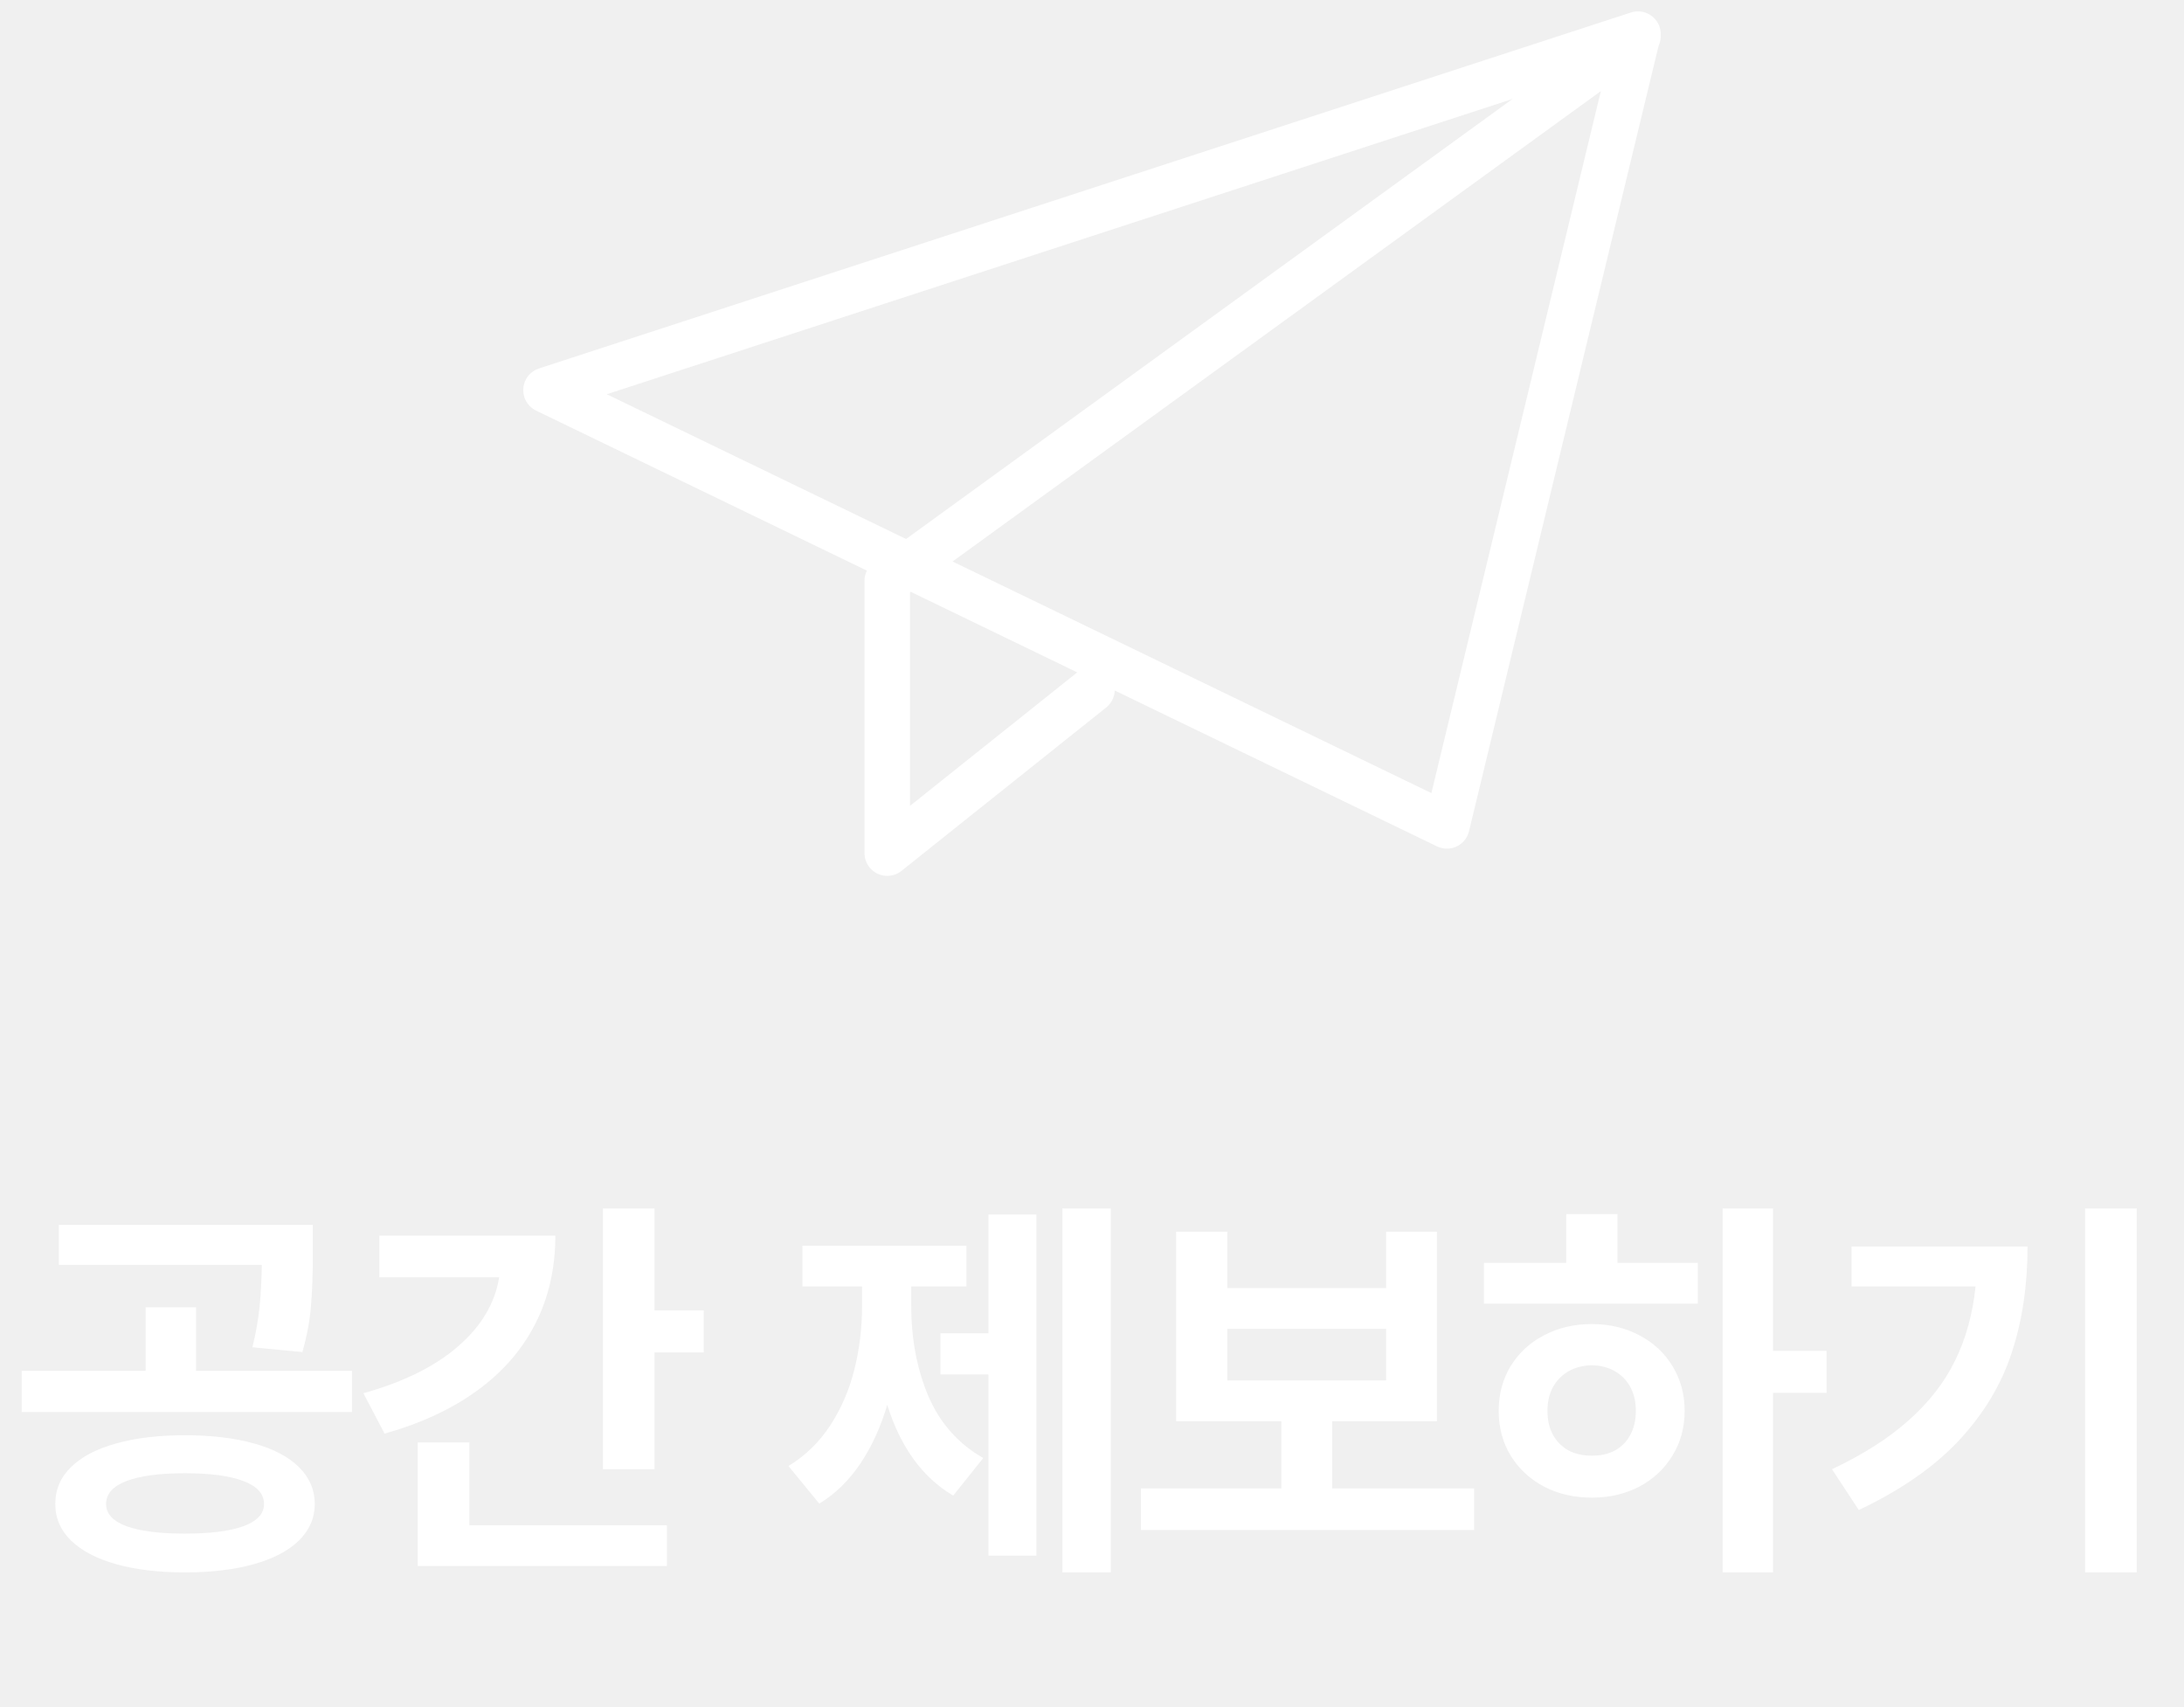
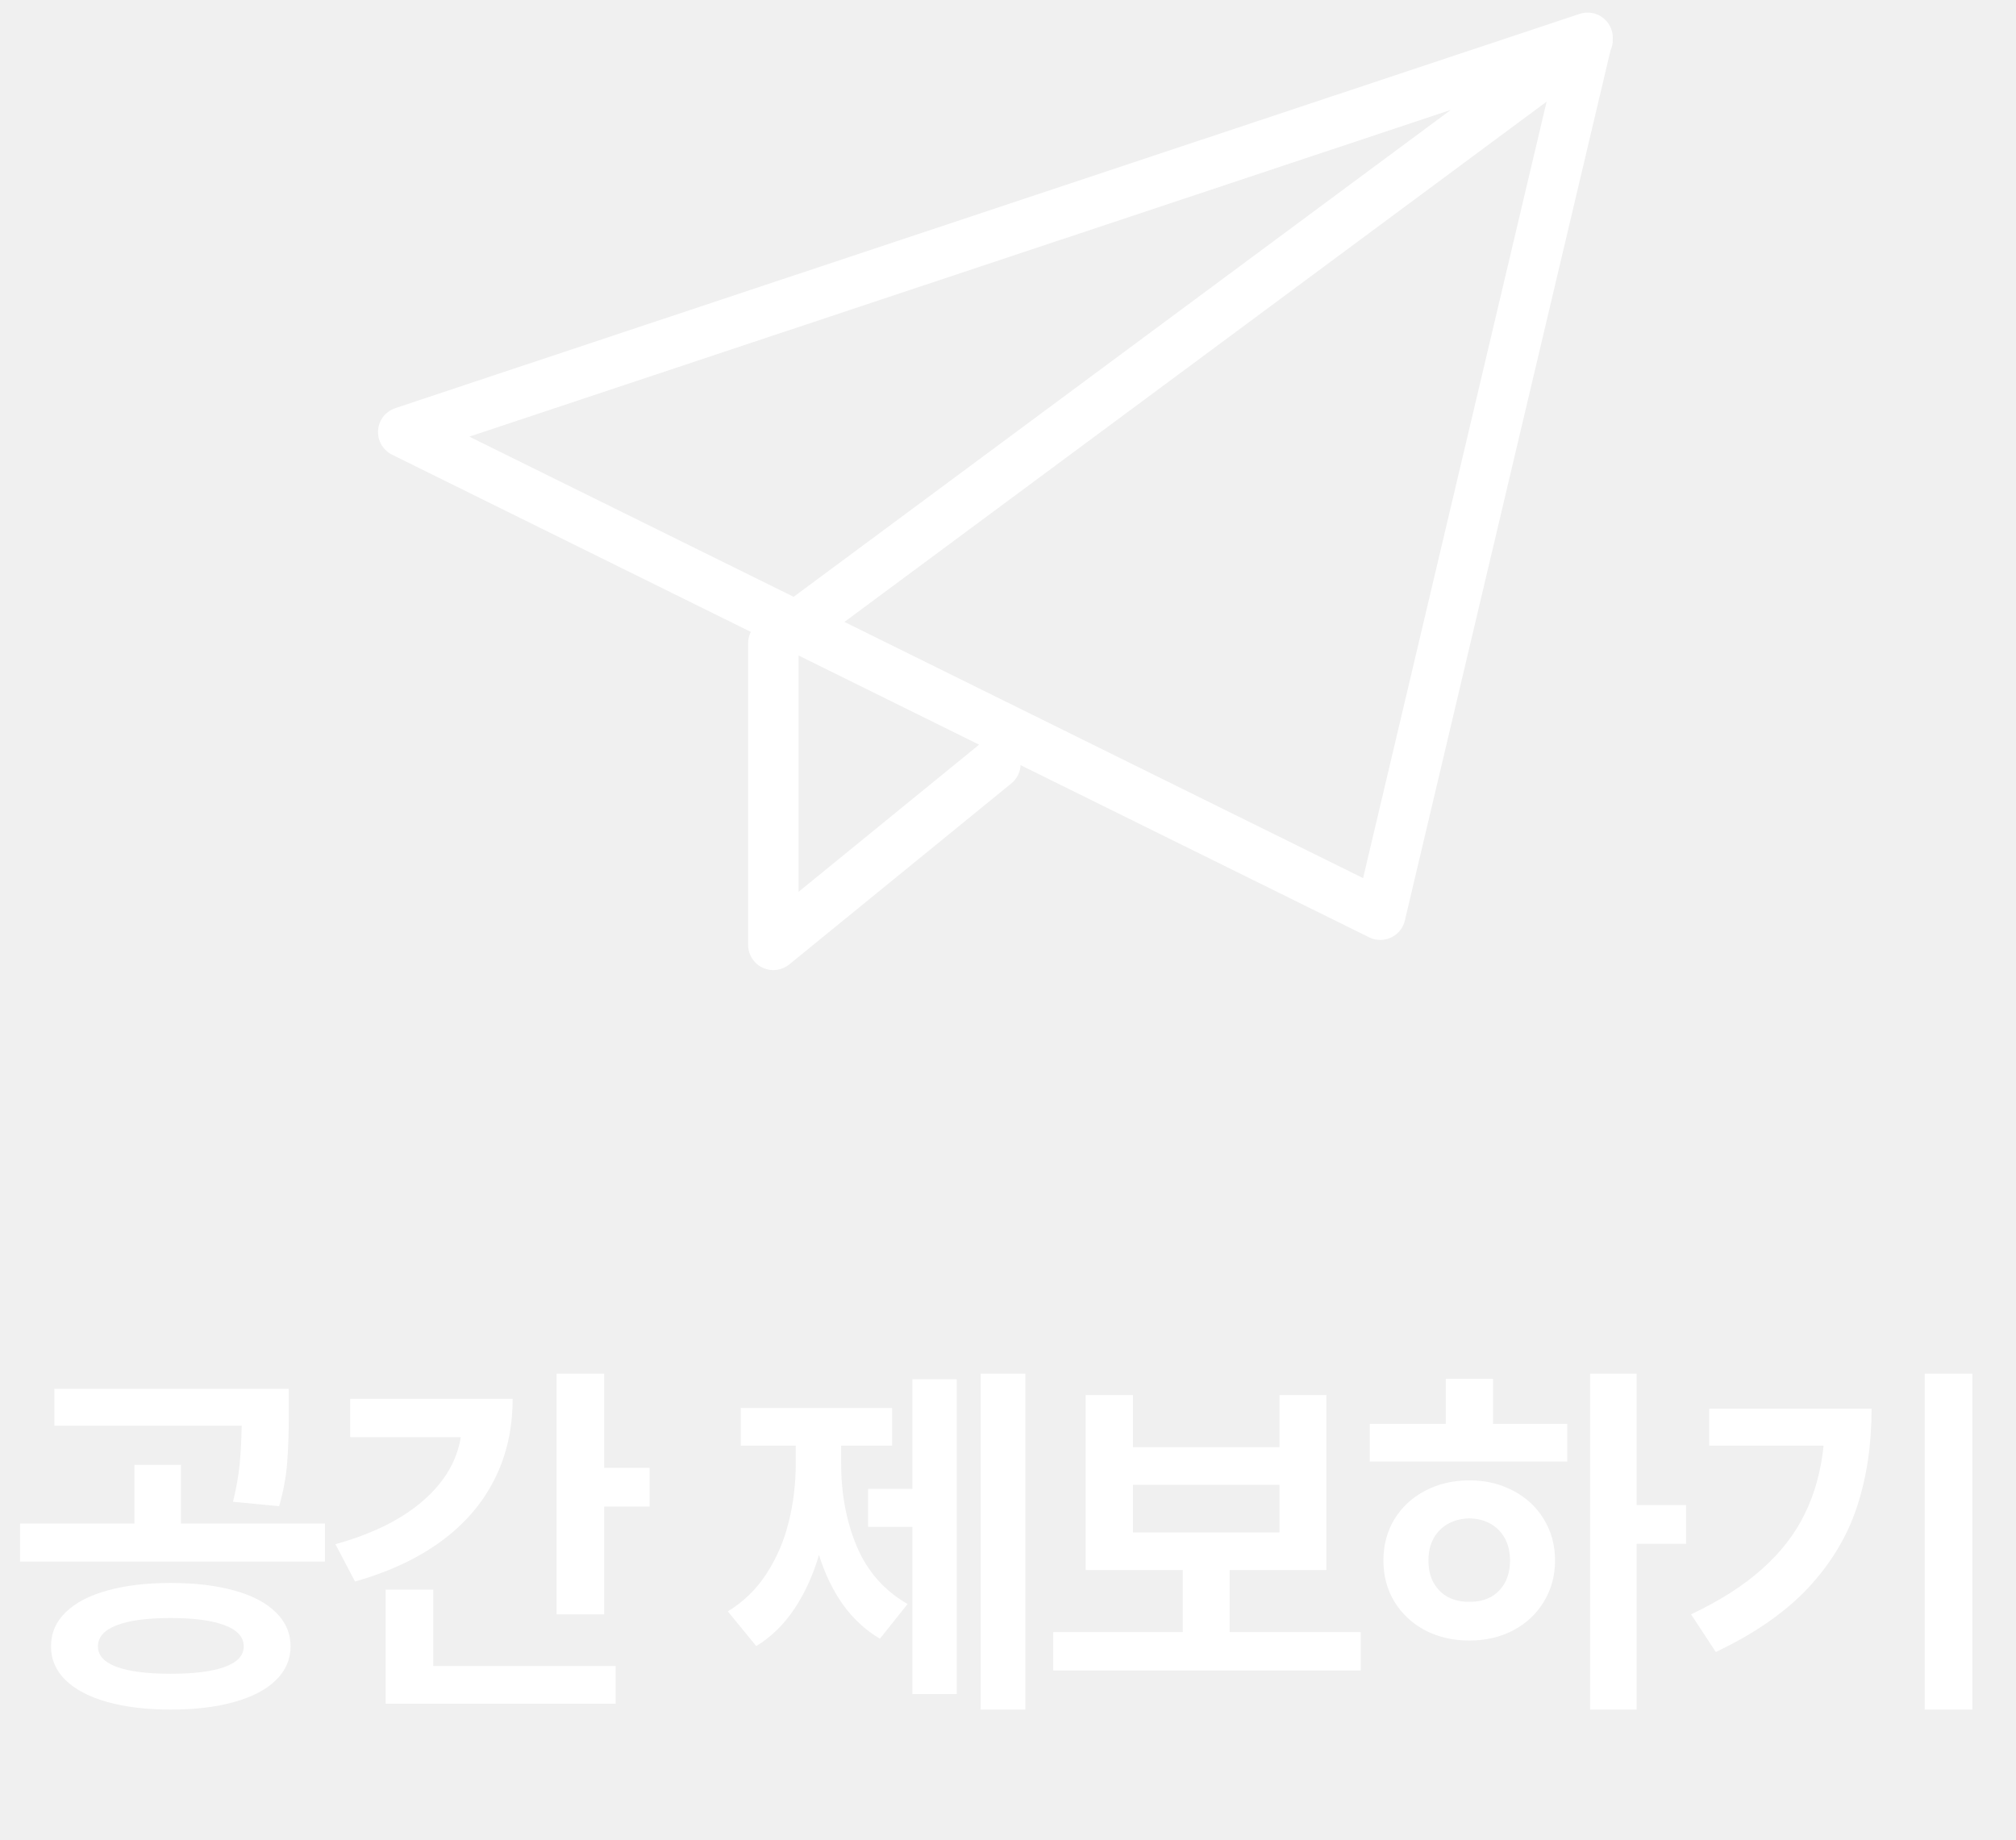
- <svg xmlns="http://www.w3.org/2000/svg" width="96" height="75" viewBox="0 0 96 75" fill="none">
-   <path d="M72 1.584L39 25.528V37.5L48 30.317M24 17.148L72 1.5L63.6 36.303L24 17.148Z" stroke="white" stroke-width="2" stroke-linecap="round" stroke-linejoin="round" />
-   <path d="M8.126 63.088C9.292 63.088 10.302 63.208 11.158 63.448C12.013 63.683 12.672 64.028 13.135 64.485C13.598 64.936 13.832 65.478 13.838 66.111C13.832 66.732 13.598 67.269 13.135 67.72C12.672 68.171 12.01 68.517 11.149 68.757C10.293 68.997 9.286 69.117 8.126 69.117C6.977 69.117 5.972 68.997 5.111 68.757C4.255 68.517 3.593 68.171 3.125 67.72C2.662 67.269 2.43 66.732 2.43 66.111C2.43 65.478 2.662 64.936 3.125 64.485C3.593 64.028 4.255 63.683 5.111 63.448C5.966 63.208 6.971 63.088 8.126 63.088ZM8.126 64.758C7.012 64.758 6.157 64.872 5.559 65.101C4.961 65.329 4.663 65.666 4.663 66.111C4.663 66.539 4.961 66.864 5.559 67.087C6.157 67.304 7.012 67.412 8.126 67.412C9.239 67.412 10.097 67.304 10.701 67.087C11.304 66.864 11.606 66.539 11.606 66.111C11.606 65.666 11.304 65.329 10.701 65.101C10.097 64.872 9.239 64.758 8.126 64.758ZM13.751 55.143C13.751 56.004 13.724 56.751 13.671 57.384C13.624 58.017 13.498 58.699 13.293 59.432L11.096 59.221C11.254 58.565 11.36 57.964 11.413 57.419C11.465 56.874 11.498 56.268 11.509 55.6H2.588V53.842H13.751V55.143ZM15.473 62.068H0.954V60.258H6.403V57.463H8.618V60.258H15.473V62.068ZM28.77 57.603H30.933V59.449H28.77V64.582H26.503V53.121H28.77V57.603ZM24.411 54.316C24.411 55.746 24.118 57.035 23.532 58.184C22.952 59.326 22.102 60.305 20.983 61.119C19.864 61.934 18.505 62.566 16.905 63.018L15.974 61.242C17.737 60.75 19.126 60.062 20.14 59.177C21.159 58.292 21.76 57.281 21.941 56.145H16.677V54.316H24.411ZM29.315 68.836H18.364V63.404H20.632V67.043H29.315V68.836ZM48.826 69.117H46.699V53.121H48.826V69.117ZM45.557 68.379H43.447V60.416H41.338V58.605H43.447V53.385H45.557V68.379ZM40.055 57.41C40.055 58.863 40.307 60.185 40.81 61.374C41.32 62.558 42.123 63.463 43.219 64.09L41.9 65.742C41.209 65.332 40.62 64.787 40.134 64.107C39.653 63.428 39.275 62.643 39 61.752C38.713 62.725 38.32 63.583 37.822 64.327C37.324 65.071 36.721 65.66 36.012 66.094L34.658 64.441C35.408 63.984 36.023 63.384 36.504 62.64C36.99 61.89 37.342 61.069 37.559 60.179C37.781 59.288 37.893 58.365 37.893 57.41V56.549H35.273V54.756H42.48V56.549H40.055V57.41ZM64.795 67.254H50.153V65.426H56.323V62.473H51.7V54.141H53.95V56.619H60.928V54.141H63.161V62.473H58.555V65.426H64.795V67.254ZM60.928 60.68V58.412H53.95V60.68H60.928ZM77.935 59.379H80.29V61.225H77.935V69.117H75.72V53.121H77.935V59.379ZM74.63 57.305H65.226V55.512H68.847V53.367H71.097V55.512H74.63V57.305ZM69.972 58.201C70.745 58.201 71.439 58.365 72.055 58.693C72.676 59.016 73.162 59.467 73.514 60.047C73.871 60.627 74.05 61.283 74.05 62.016C74.05 62.748 73.871 63.404 73.514 63.984C73.162 64.564 72.676 65.019 72.055 65.347C71.439 65.669 70.745 65.83 69.972 65.83C69.192 65.83 68.492 65.669 67.871 65.347C67.25 65.019 66.761 64.564 66.403 63.984C66.052 63.404 65.876 62.748 65.876 62.016C65.876 61.283 66.052 60.627 66.403 60.047C66.761 59.467 67.25 59.016 67.871 58.693C68.492 58.365 69.192 58.201 69.972 58.201ZM69.972 60.012C69.597 60.018 69.26 60.102 68.961 60.267C68.668 60.431 68.436 60.662 68.267 60.961C68.103 61.26 68.02 61.611 68.02 62.016C68.02 62.426 68.103 62.78 68.267 63.079C68.436 63.378 68.668 63.606 68.961 63.765C69.26 63.917 69.597 63.99 69.972 63.984C70.347 63.99 70.681 63.917 70.974 63.765C71.267 63.606 71.495 63.378 71.659 63.079C71.823 62.78 71.905 62.426 71.905 62.016C71.905 61.611 71.823 61.26 71.659 60.961C71.495 60.662 71.267 60.431 70.974 60.267C70.681 60.102 70.347 60.018 69.972 60.012ZM93.921 69.117H91.654V53.121H93.921V69.117ZM89.123 54.791C89.123 56.502 88.891 58.058 88.428 59.458C87.971 60.858 87.198 62.145 86.108 63.316C85.018 64.482 83.55 65.502 81.705 66.375L80.527 64.582C81.892 63.938 83.017 63.22 83.902 62.429C84.793 61.638 85.472 60.762 85.941 59.801C86.415 58.834 86.714 57.75 86.837 56.549H81.388V54.791H89.123Z" fill="white" />
+ <svg xmlns="http://www.w3.org/2000/svg" width="80" height="73" viewBox="0 0 80 73" fill="none">
+   <path d="M63 1.584L30.688 25.528V37.5L39.5 30.317M16 17.148L63 1.5L54.775 36.303L16 17.148Z" stroke="white" stroke-width="2" stroke-linecap="round" stroke-linejoin="round" />
+   <path d="M6.771 62.823C7.743 62.823 8.585 62.923 9.298 63.123C10.011 63.319 10.56 63.607 10.946 63.988C11.332 64.364 11.527 64.815 11.532 65.343C11.527 65.86 11.332 66.307 10.946 66.683C10.56 67.059 10.009 67.347 9.291 67.547C8.578 67.748 7.738 67.848 6.771 67.848C5.814 67.848 4.977 67.748 4.259 67.547C3.546 67.347 2.994 67.059 2.604 66.683C2.218 66.307 2.025 65.86 2.025 65.343C2.025 64.815 2.218 64.364 2.604 63.988C2.994 63.607 3.546 63.319 4.259 63.123C4.972 62.923 5.809 62.823 6.771 62.823ZM6.771 64.215C5.844 64.215 5.131 64.31 4.633 64.501C4.135 64.691 3.886 64.972 3.886 65.343C3.886 65.699 4.135 65.97 4.633 66.156C5.131 66.336 5.844 66.427 6.771 66.427C7.699 66.427 8.414 66.336 8.917 66.156C9.42 65.97 9.672 65.699 9.672 65.343C9.672 64.972 9.42 64.691 8.917 64.501C8.414 64.31 7.699 64.215 6.771 64.215ZM11.459 56.202C11.459 56.92 11.437 57.542 11.393 58.07C11.354 58.597 11.249 59.166 11.078 59.776L9.247 59.601C9.379 59.054 9.467 58.553 9.511 58.099C9.554 57.645 9.581 57.14 9.591 56.583H2.157V55.118H11.459V56.202ZM12.894 61.974H0.795V60.465H5.336V58.136H7.181V60.465H12.894V61.974ZM23.975 58.253H25.777V59.791H23.975V64.068H22.086V54.518H23.975V58.253ZM20.343 55.514C20.343 56.705 20.099 57.779 19.61 58.736C19.127 59.688 18.419 60.504 17.486 61.183C16.554 61.861 15.421 62.389 14.088 62.765L13.311 61.285C14.781 60.875 15.938 60.301 16.783 59.564C17.633 58.827 18.133 57.984 18.285 57.037H13.897V55.514H20.343ZM24.43 67.613H15.304V63.087H17.193V66.119H24.43V67.613ZM40.688 67.848H38.916V54.518H40.688V67.848ZM37.964 67.232H36.206V60.597H34.448V59.088H36.206V54.737H37.964V67.232ZM33.379 58.092C33.379 59.303 33.589 60.404 34.009 61.395C34.434 62.381 35.102 63.136 36.016 63.658L34.917 65.035C34.341 64.693 33.85 64.239 33.445 63.673C33.044 63.106 32.73 62.452 32.5 61.71C32.261 62.52 31.934 63.236 31.519 63.856C31.104 64.476 30.601 64.967 30.01 65.328L28.882 63.951C29.507 63.57 30.02 63.07 30.42 62.45C30.825 61.825 31.118 61.141 31.299 60.399C31.484 59.657 31.577 58.888 31.577 58.092V57.374H29.395V55.88H35.4V57.374H33.379V58.092ZM53.996 66.295H41.794V64.772H46.936V62.31H43.083V55.367H44.958V57.433H50.773V55.367H52.634V62.31H48.796V64.772H53.996V66.295ZM50.773 60.816V58.927H44.958V60.816H50.773ZM64.945 59.732H66.908V61.27H64.945V67.848H63.1V54.518H64.945V59.732ZM62.192 58.004H54.355V56.51H57.372V54.723H59.247V56.51H62.192V58.004ZM58.31 58.751C58.954 58.751 59.533 58.888 60.046 59.161C60.563 59.43 60.968 59.806 61.261 60.289C61.559 60.773 61.708 61.319 61.708 61.93C61.708 62.54 61.559 63.087 61.261 63.57C60.968 64.054 60.563 64.432 60.046 64.706C59.533 64.974 58.954 65.108 58.31 65.108C57.66 65.108 57.077 64.974 56.559 64.706C56.042 64.432 55.634 64.054 55.336 63.57C55.043 63.087 54.897 62.54 54.897 61.93C54.897 61.319 55.043 60.773 55.336 60.289C55.634 59.806 56.042 59.43 56.559 59.161C57.077 58.888 57.66 58.751 58.31 58.751ZM58.31 60.26C57.997 60.265 57.717 60.335 57.467 60.472C57.223 60.609 57.03 60.802 56.889 61.051C56.752 61.3 56.684 61.593 56.684 61.93C56.684 62.272 56.752 62.567 56.889 62.816C57.03 63.065 57.223 63.255 57.467 63.387C57.717 63.514 57.997 63.575 58.31 63.57C58.622 63.575 58.901 63.514 59.145 63.387C59.389 63.255 59.579 63.065 59.716 62.816C59.853 62.567 59.921 62.272 59.921 61.93C59.921 61.593 59.853 61.3 59.716 61.051C59.579 60.802 59.389 60.609 59.145 60.472C58.901 60.335 58.622 60.265 58.31 60.26ZM78.268 67.848H76.378V54.518H78.268V67.848ZM74.269 55.909C74.269 57.335 74.076 58.631 73.69 59.798C73.309 60.965 72.665 62.037 71.757 63.014C70.848 63.985 69.625 64.835 68.087 65.562L67.106 64.068C68.243 63.531 69.181 62.933 69.918 62.274C70.66 61.615 71.227 60.885 71.617 60.084C72.013 59.278 72.262 58.375 72.365 57.374H67.823V55.909H74.269Z" fill="white" />
</svg>
